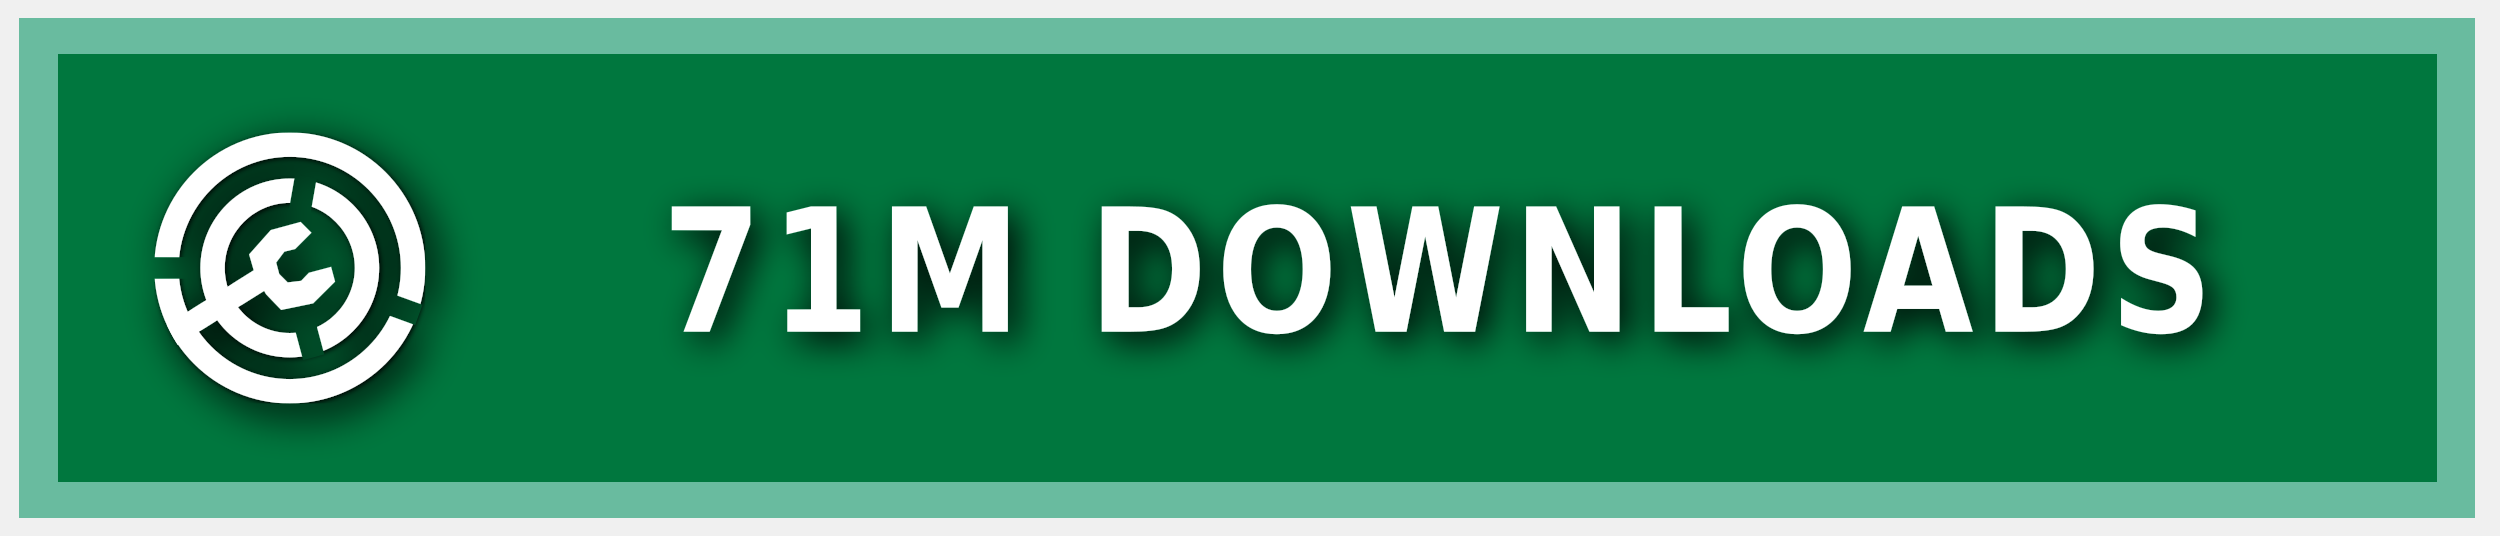
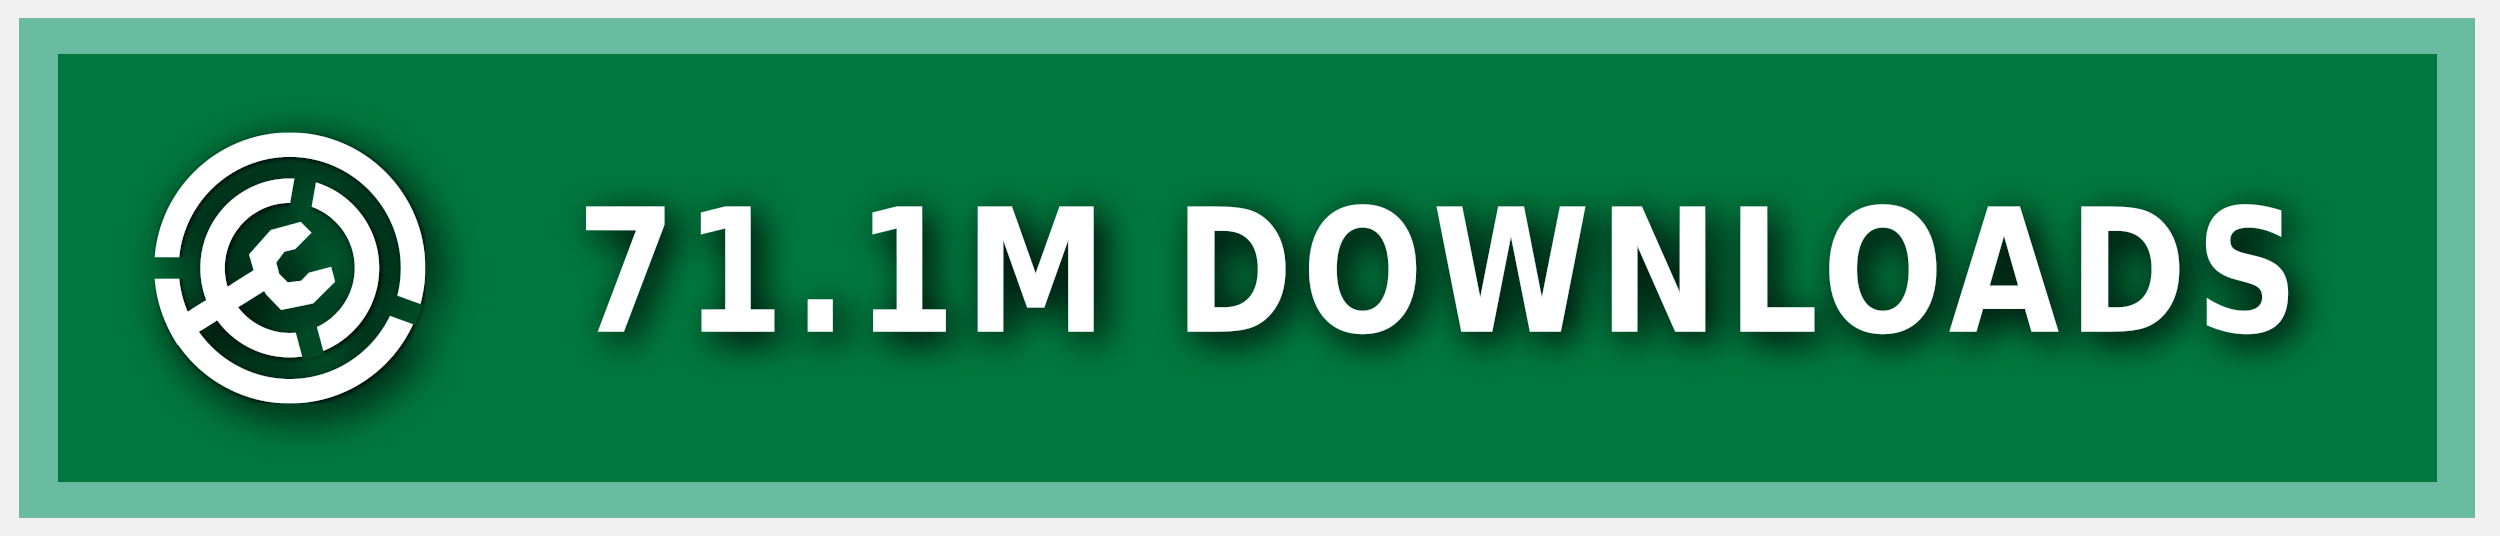
<svg xmlns="http://www.w3.org/2000/svg" xmlns:ns1="https://boxy-svg.com" width="140" height="30" role="img" aria-label="MODRINTH">
  <style> g:not(.noshadow) { filter: drop-shadow(0.5px 0.5px 1.0px black); } </style>
  <defs>
    <ns1:guide x="121.656" y="10.118" angle="90" />
    <ns1:guide x="127.198" y="17.628" angle="90" />
    <ns1:guide x="8.199" y="-3.08" angle="0" />
    <ns1:guide x="20.449" y="-4.101" angle="0" />
    <ns1:guide x="121.656" y="10.118" angle="90" />
    <ns1:guide x="127.198" y="17.628" angle="90" />
    <ns1:guide x="8.199" y="-3.08" angle="0" />
    <ns1:guide x="20.449" y="-4.101" angle="0" />
  </defs>
  <g class="noshadow" shape-rendering="crispEdges" style="" transform="matrix(1.074564, 0, 0, 1, 0, 0)">
    <rect x="1" y="1" width="128" height="28" style="fill: #00954E;" />
    <rect x="1" y="1" width="128" height="28" style="fill: rgba(0, 0, 0, 0.2);" />
    <rect x="2" y="2" width="126" height="26" style="fill: none; stroke-width:2px; stroke: rgba(211, 255, 255, 0.5);" />
  </g>
  <g fill-rule="evenodd" stroke-linejoin="round" stroke-miterlimit="1.5" clip-rule="evenodd" transform="matrix(1.2, 0, 0, 1.2, -1.2, -1.5)">
    <path fill="none" d="M 8.199 7.432 L 20.846 7.432 L 20.846 20.079 L 8.199 20.079 L 8.199 7.432 Z" style="" />
    <g clip-path="url(#a)" transform="matrix(0.126469, 0, 0, 0.126469, 8.198999, 7.431019)" style="">
      <path fill="#ffffff" d="M50 17c18.207 0 32.988 14.787 32.988 33S68.207 83 50 83 17.012 68.213 17.012 50 31.793 17 50 17Zm0 9c13.24 0 23.988 10.755 23.988 24S63.24 74 50 74 26.012 63.245 26.012 50 36.76 26 50 26Z" />
    </g>
    <g clip-path="url(#b)" transform="matrix(0.126469, 0, 0, 0.126469, 8.198999, 7.431019)" style="">
      <path fill="#ffffff" d="M50 0c27.596 0 50 22.404 50 50s-22.404 50-50 50S0 77.596 0 50 22.404 0 50 0Zm0 9c22.629 0 41 18.371 41 41S72.629 91 50 91 9 72.629 9 50 27.371 9 50 9Z" />
    </g>
    <g class="noshadow" clip-path="url(#c)" transform="matrix(0.112383, 0, 0, 0.122032, 8.268063, 7.737635)" style="">
      <path fill="none" stroke="#ffffff" stroke-width="9" d="M 50 50 L 5.171 75.882" />
    </g>
    <path fill="#ffffff" d="M 12.909 14.103 L 12.625 13.123 L 13.637 11.985 L 15.028 11.605 L 15.534 12.111 L 14.775 12.87 L 14.269 12.996 L 13.89 13.502 L 14.032 14.038 L 14.425 14.429 L 15.053 14.354 L 15.415 13.979 L 16.452 13.701 L 16.637 14.392 L 15.613 15.407 L 14.121 15.714 L 13.415 14.979 L 12.909 14.103 Z" style="" />
    <clipPath id="clip-1">
      <path d="M50 0c27.596 0 50 22.404 50 50s-22.404 50-50 50S0 77.596 0 50 22.404 0 50 0Zm0 39.549c5.768 0 10.451 4.683 10.451 10.451 0 5.768-4.683 10.451-10.451 10.451-5.768 0-10.451-4.683-10.451-10.451 0-5.768 4.683-10.451 10.451-10.451Z" />
    </clipPath>
    <g class="noshadow" clip-path="url(#clip-1)" transform="matrix(0.064459, 0.010209, -0.018807, 0.118741, -9.215255, -61.72825)" style="transform-origin: 27.985px 74.177px;">
      <path fill="none" stroke="#ffffff" stroke-width="9" d="M 49.29 67.75 L 6.679 80.603" style="" />
    </g>
  </g>
  <g>
    <clipPath id="a">
      <path fill-rule="evenodd" stroke-linejoin="round" stroke-miterlimit="1.5" clip-rule="evenodd" d="M100 0H0v100h100V0ZM46.002 49.295l.076 1.757 8.83 32.963 7.843-2.102-8.596-32.094 5.804-32.932-7.997-1.41-5.96 33.818Z" />
    </clipPath>
    <clipPath id="b">
      <path d="M0 0v46h50l1.368.241L99 63.578l-2.736 7.517L49.295 54H0v46h100V0H0Z" />
    </clipPath>
    <clipPath id="c">
      <path d="M50 0c27.596 0 50 22.404 50 50s-22.404 50-50 50S0 77.596 0 50 22.404 0 50 0Zm0 39.549c5.768 0 10.451 4.683 10.451 10.451 0 5.768-4.683 10.451-10.451 10.451-5.768 0-10.451-4.683-10.451-10.451 0-5.768 4.683-10.451 10.451-10.451Z" />
    </clipPath>
  </g>
  <g fill="#fff" text-anchor="middle" font-family="Verdana,Geneva,DejaVu Sans,sans-serif" text-rendering="geometricPrecision" font-size="100" transform="matrix(1, 0, 0, 1, 13, 0)">
-     <text style="font-size: 80px; font-weight: 700; white-space: pre;" transform="matrix(0.1, 0, 0, 0.120296, 0, -3.678133)" x="675" y="185" letter-spacing="5">71M DOWNLOADS</text>
+     <text style="font-size: 80px; font-weight: 700; white-space: pre;" transform="matrix(0.1, 0, 0, 0.120296, 0, -3.678133)" x="675" y="185" letter-spacing="5">71.1M DOWNLOADS</text>
  </g>
</svg>
